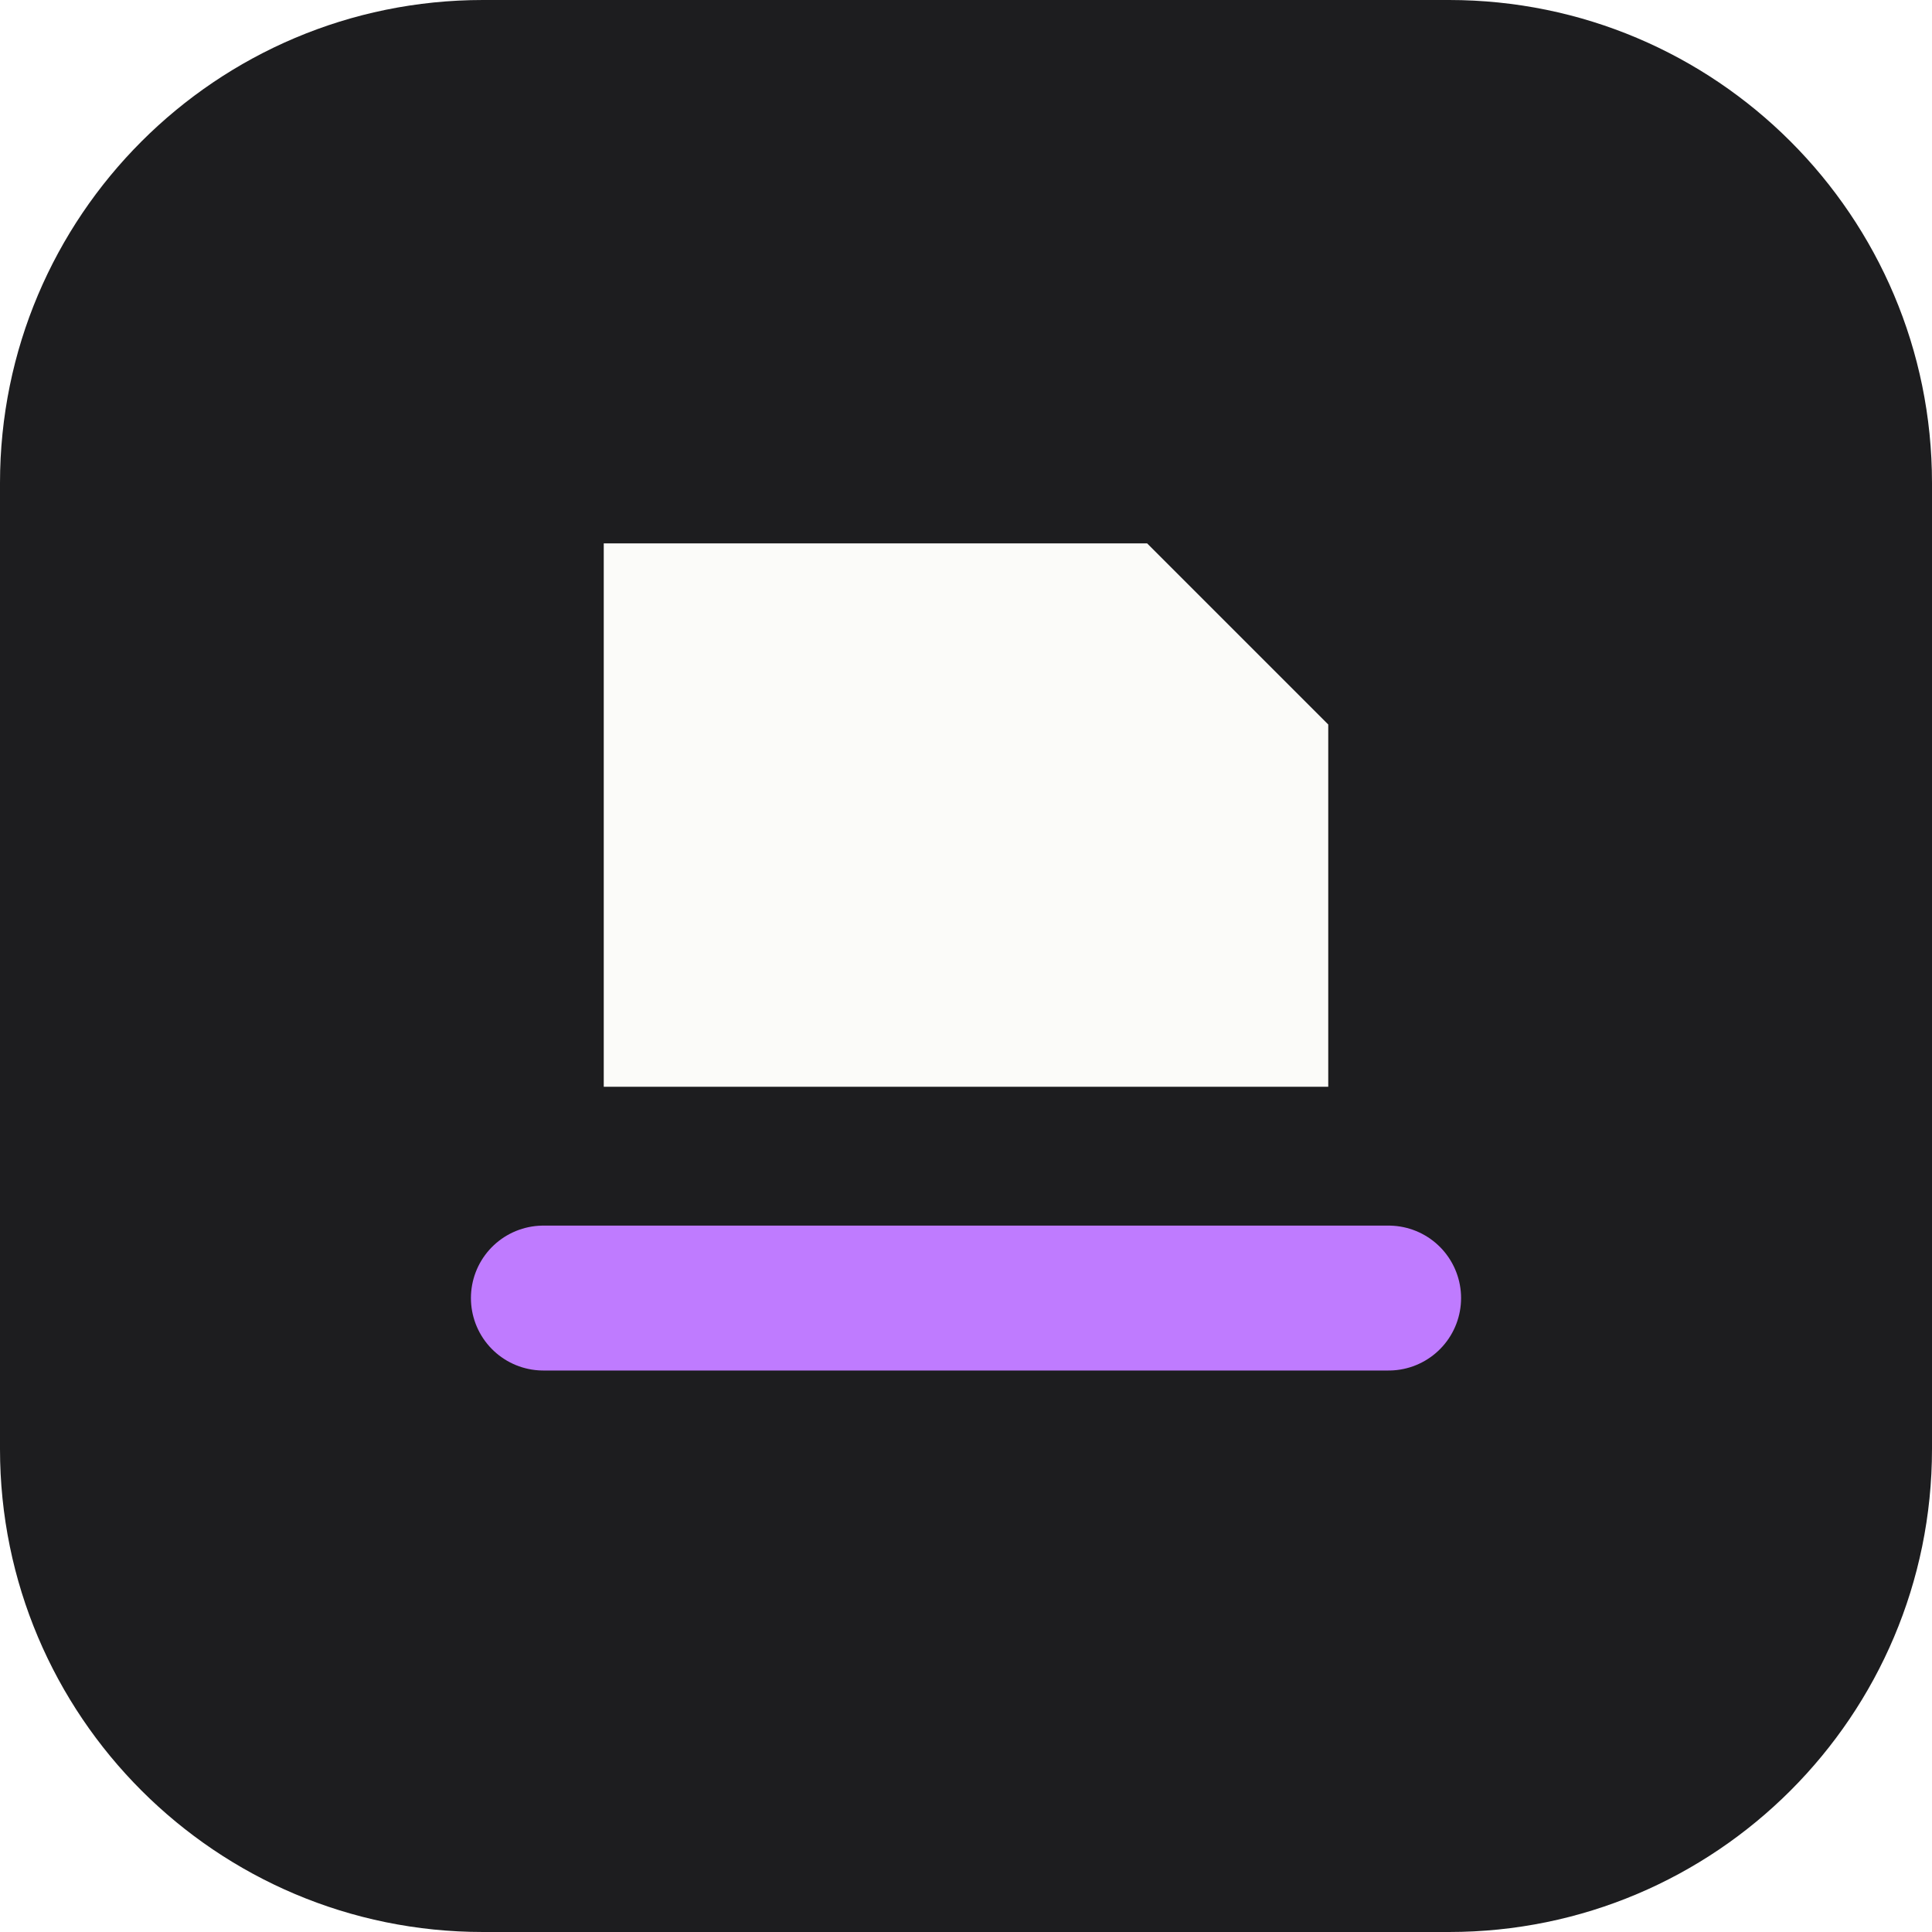
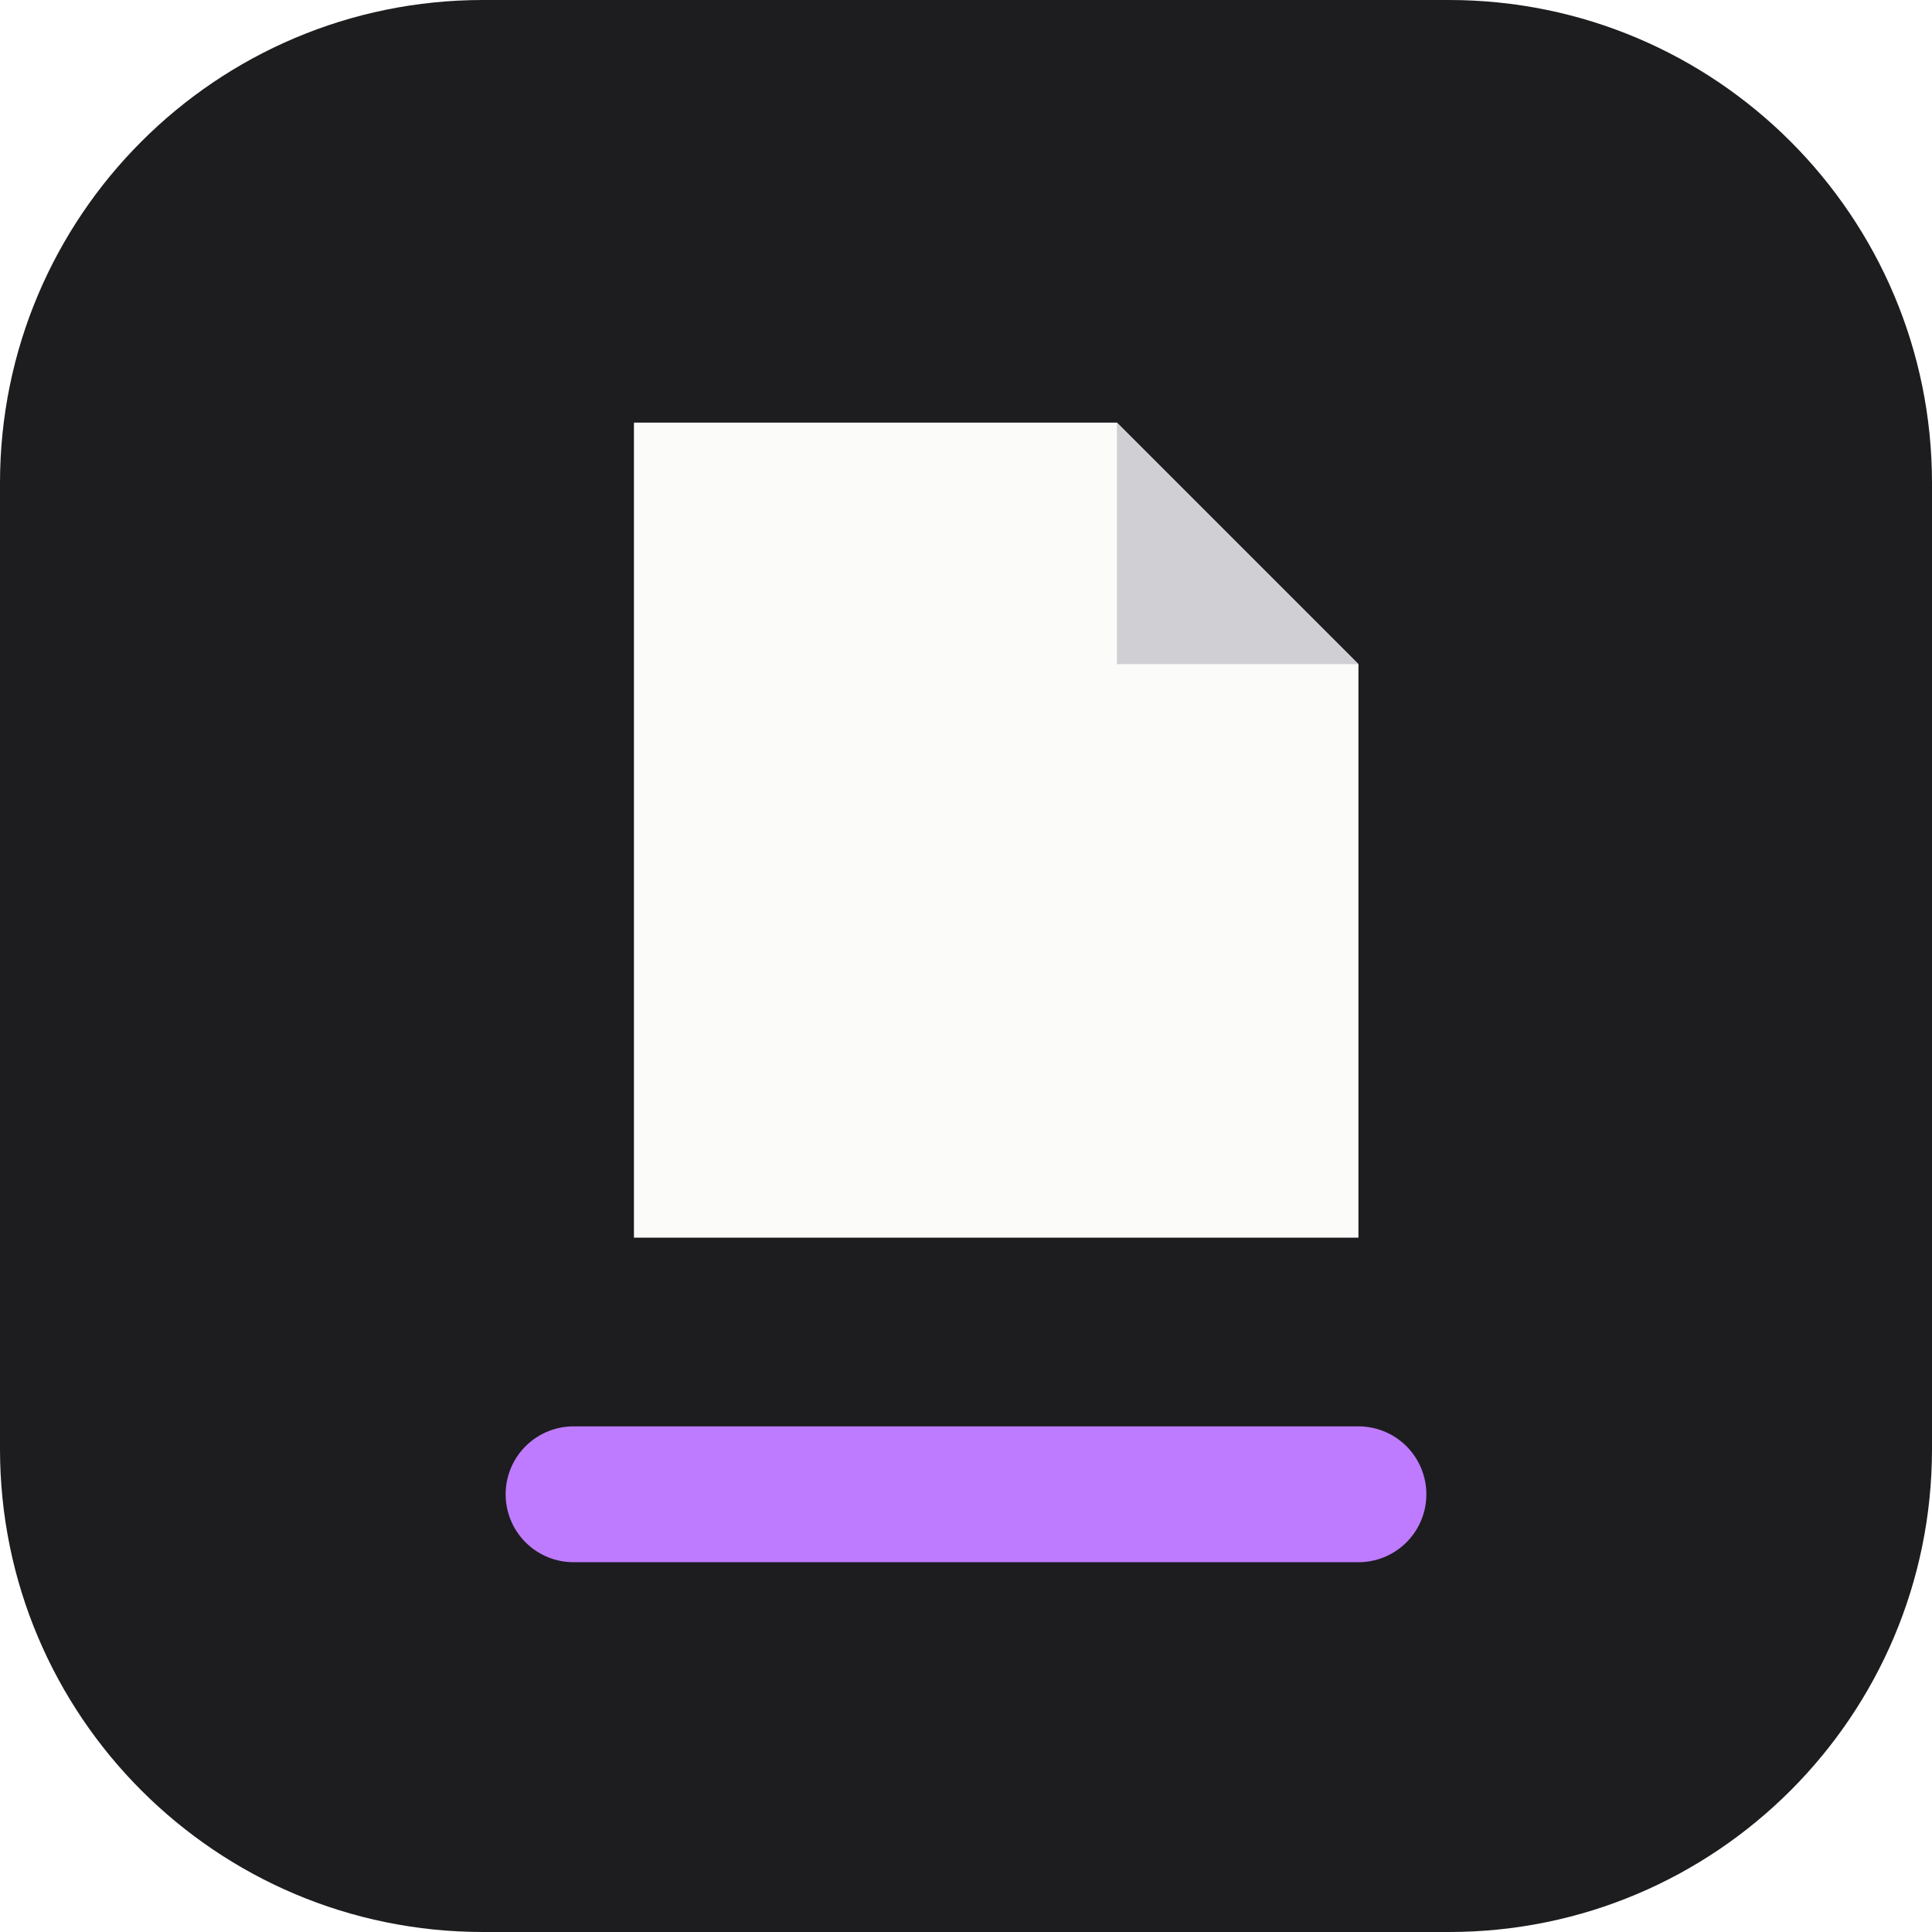
- <svg xmlns="http://www.w3.org/2000/svg" viewBox="0 0 32 32">
-   <rect width="32" height="32" rx="8" fill="#1d1d1f" />
-   <path d="M9 21.5h14" stroke="#bf7bff" stroke-width="2.4" stroke-linecap="round" />
-   <path d="M10 9h9l3 3v6H10z" fill="#fbfbf9" />
+ <svg xmlns="http://www.w3.org/2000/svg" viewBox="0 0 64 64">
+   <rect width="64" height="64" rx="16" fill="#1d1d1f" />
+   <path d="M21 14h16l8 8v19H21z" fill="#fbfbf9" />
+   <path d="M37 14v8h8" fill="#cfcfd4" />
+   <path d="M19 49.5h26" stroke="#bf7bff" stroke-width="4.5" stroke-linecap="round" />
</svg>
